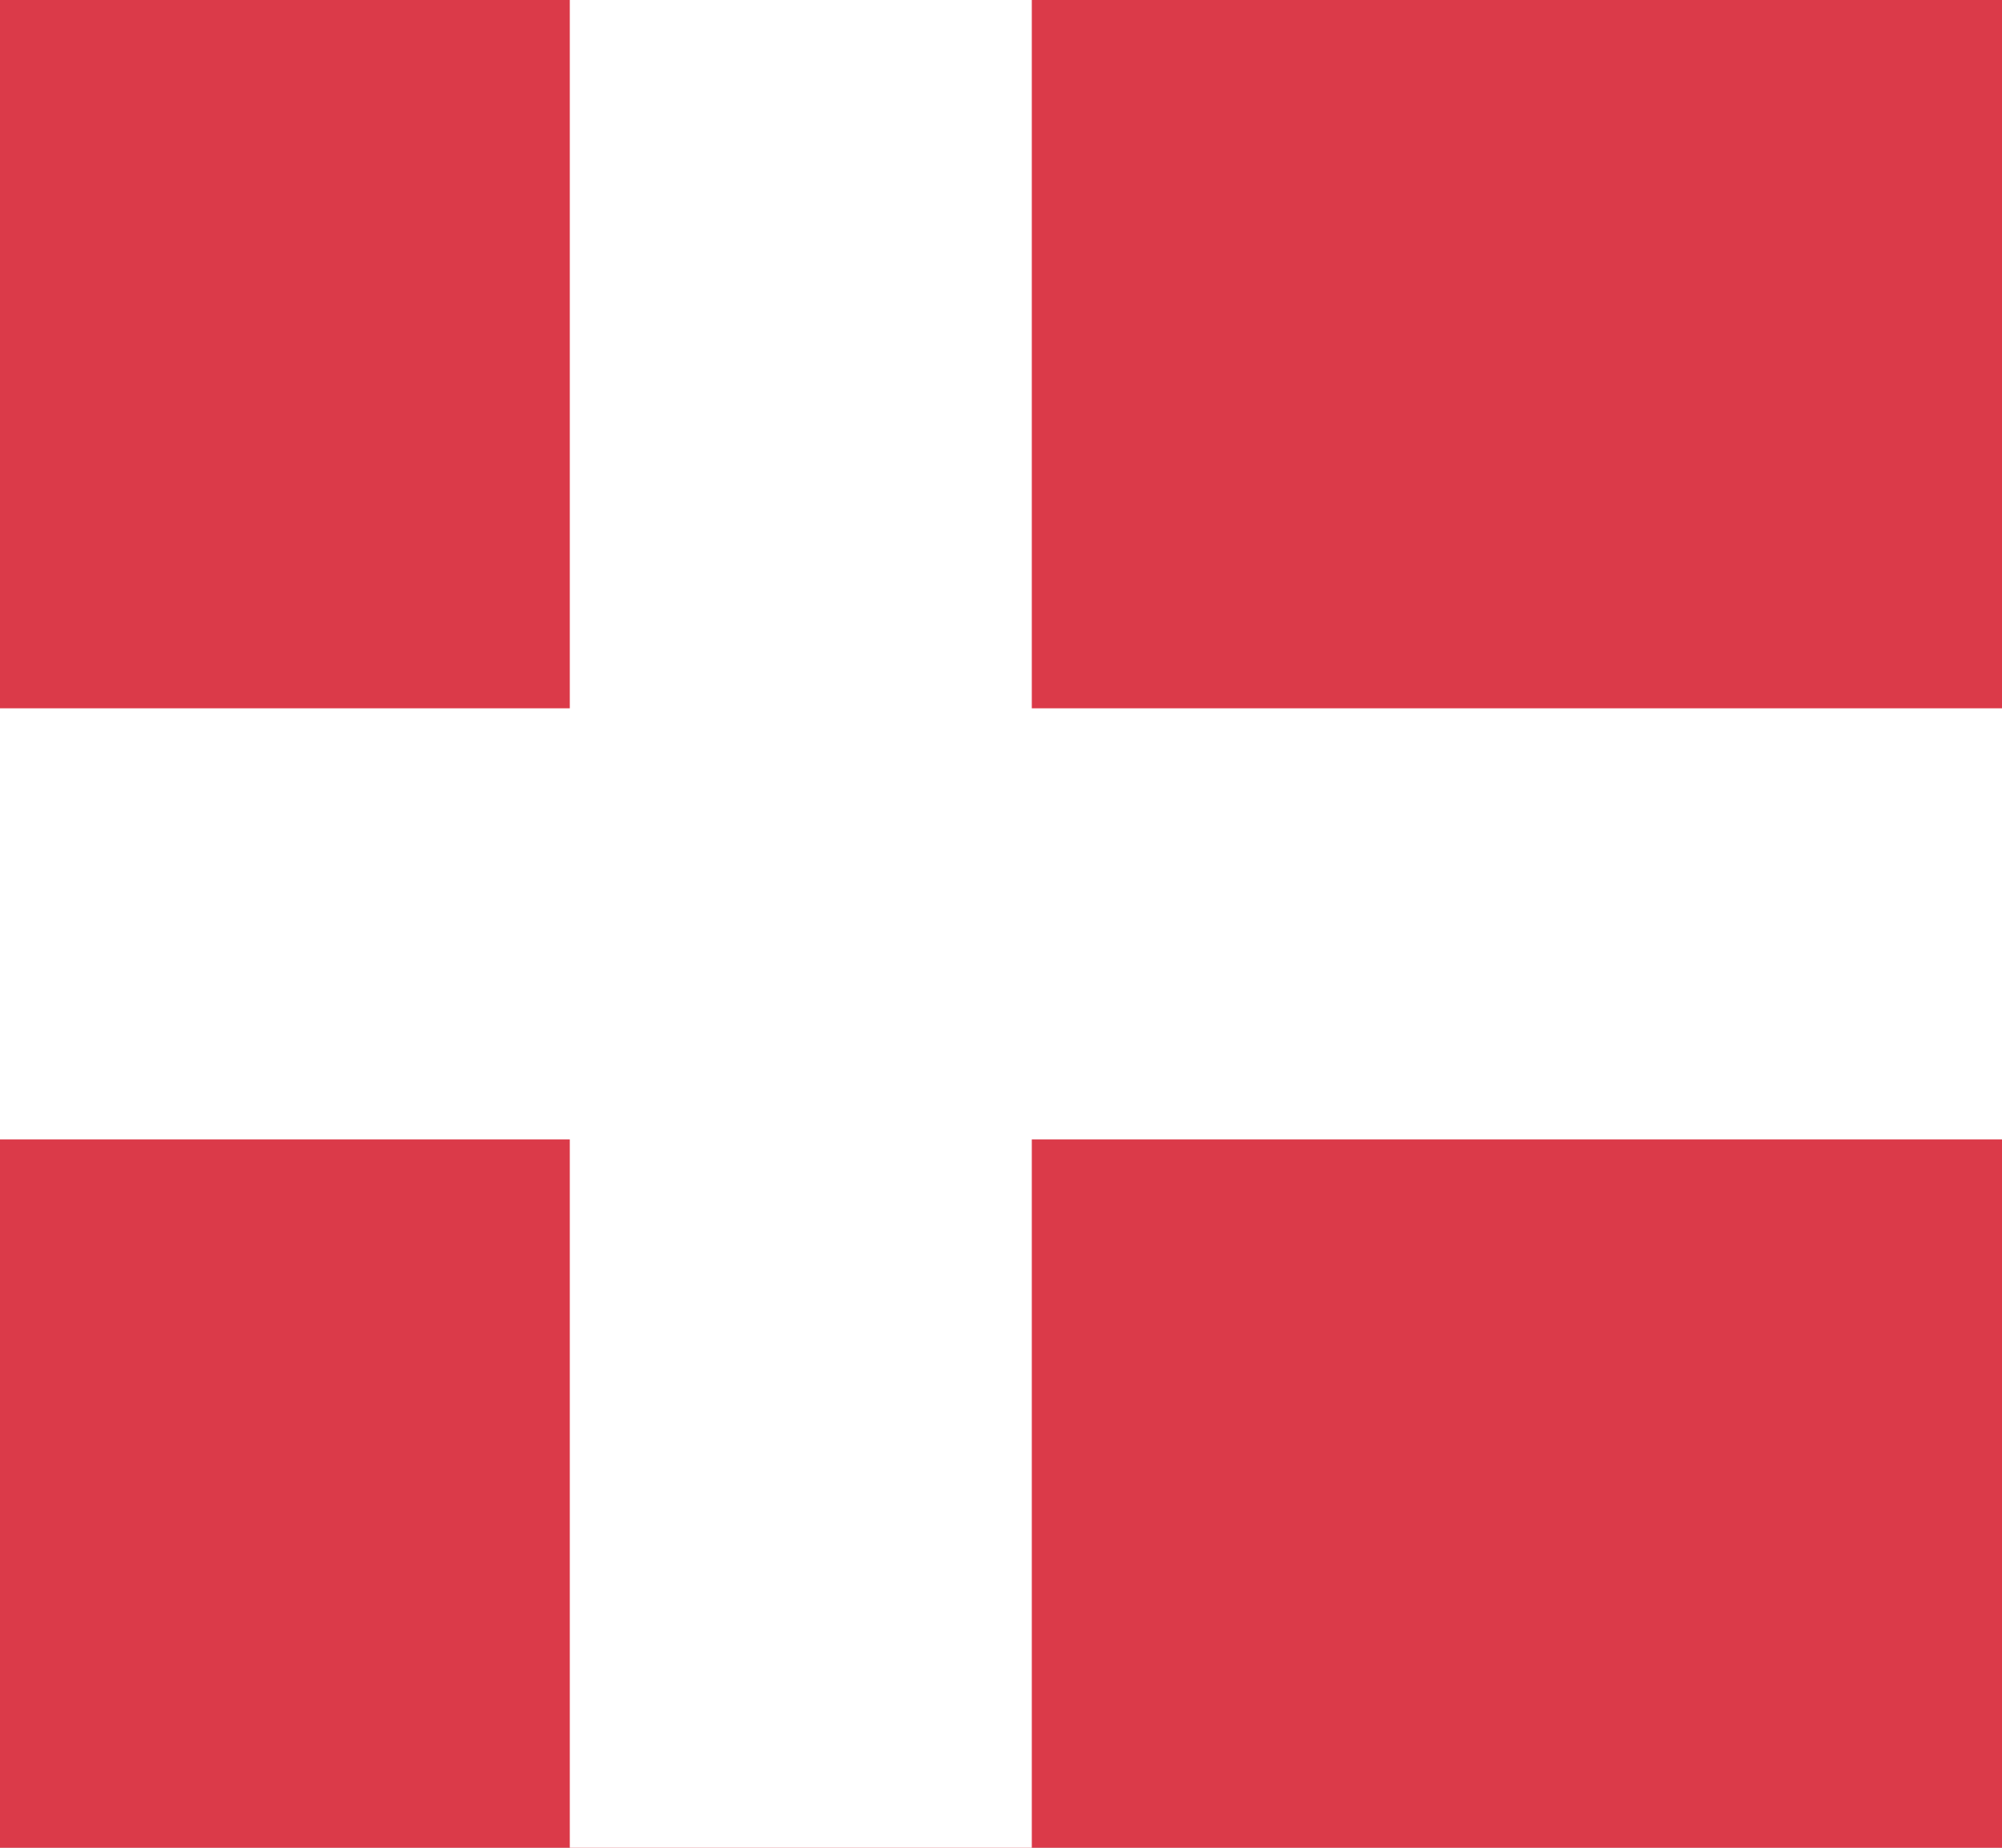
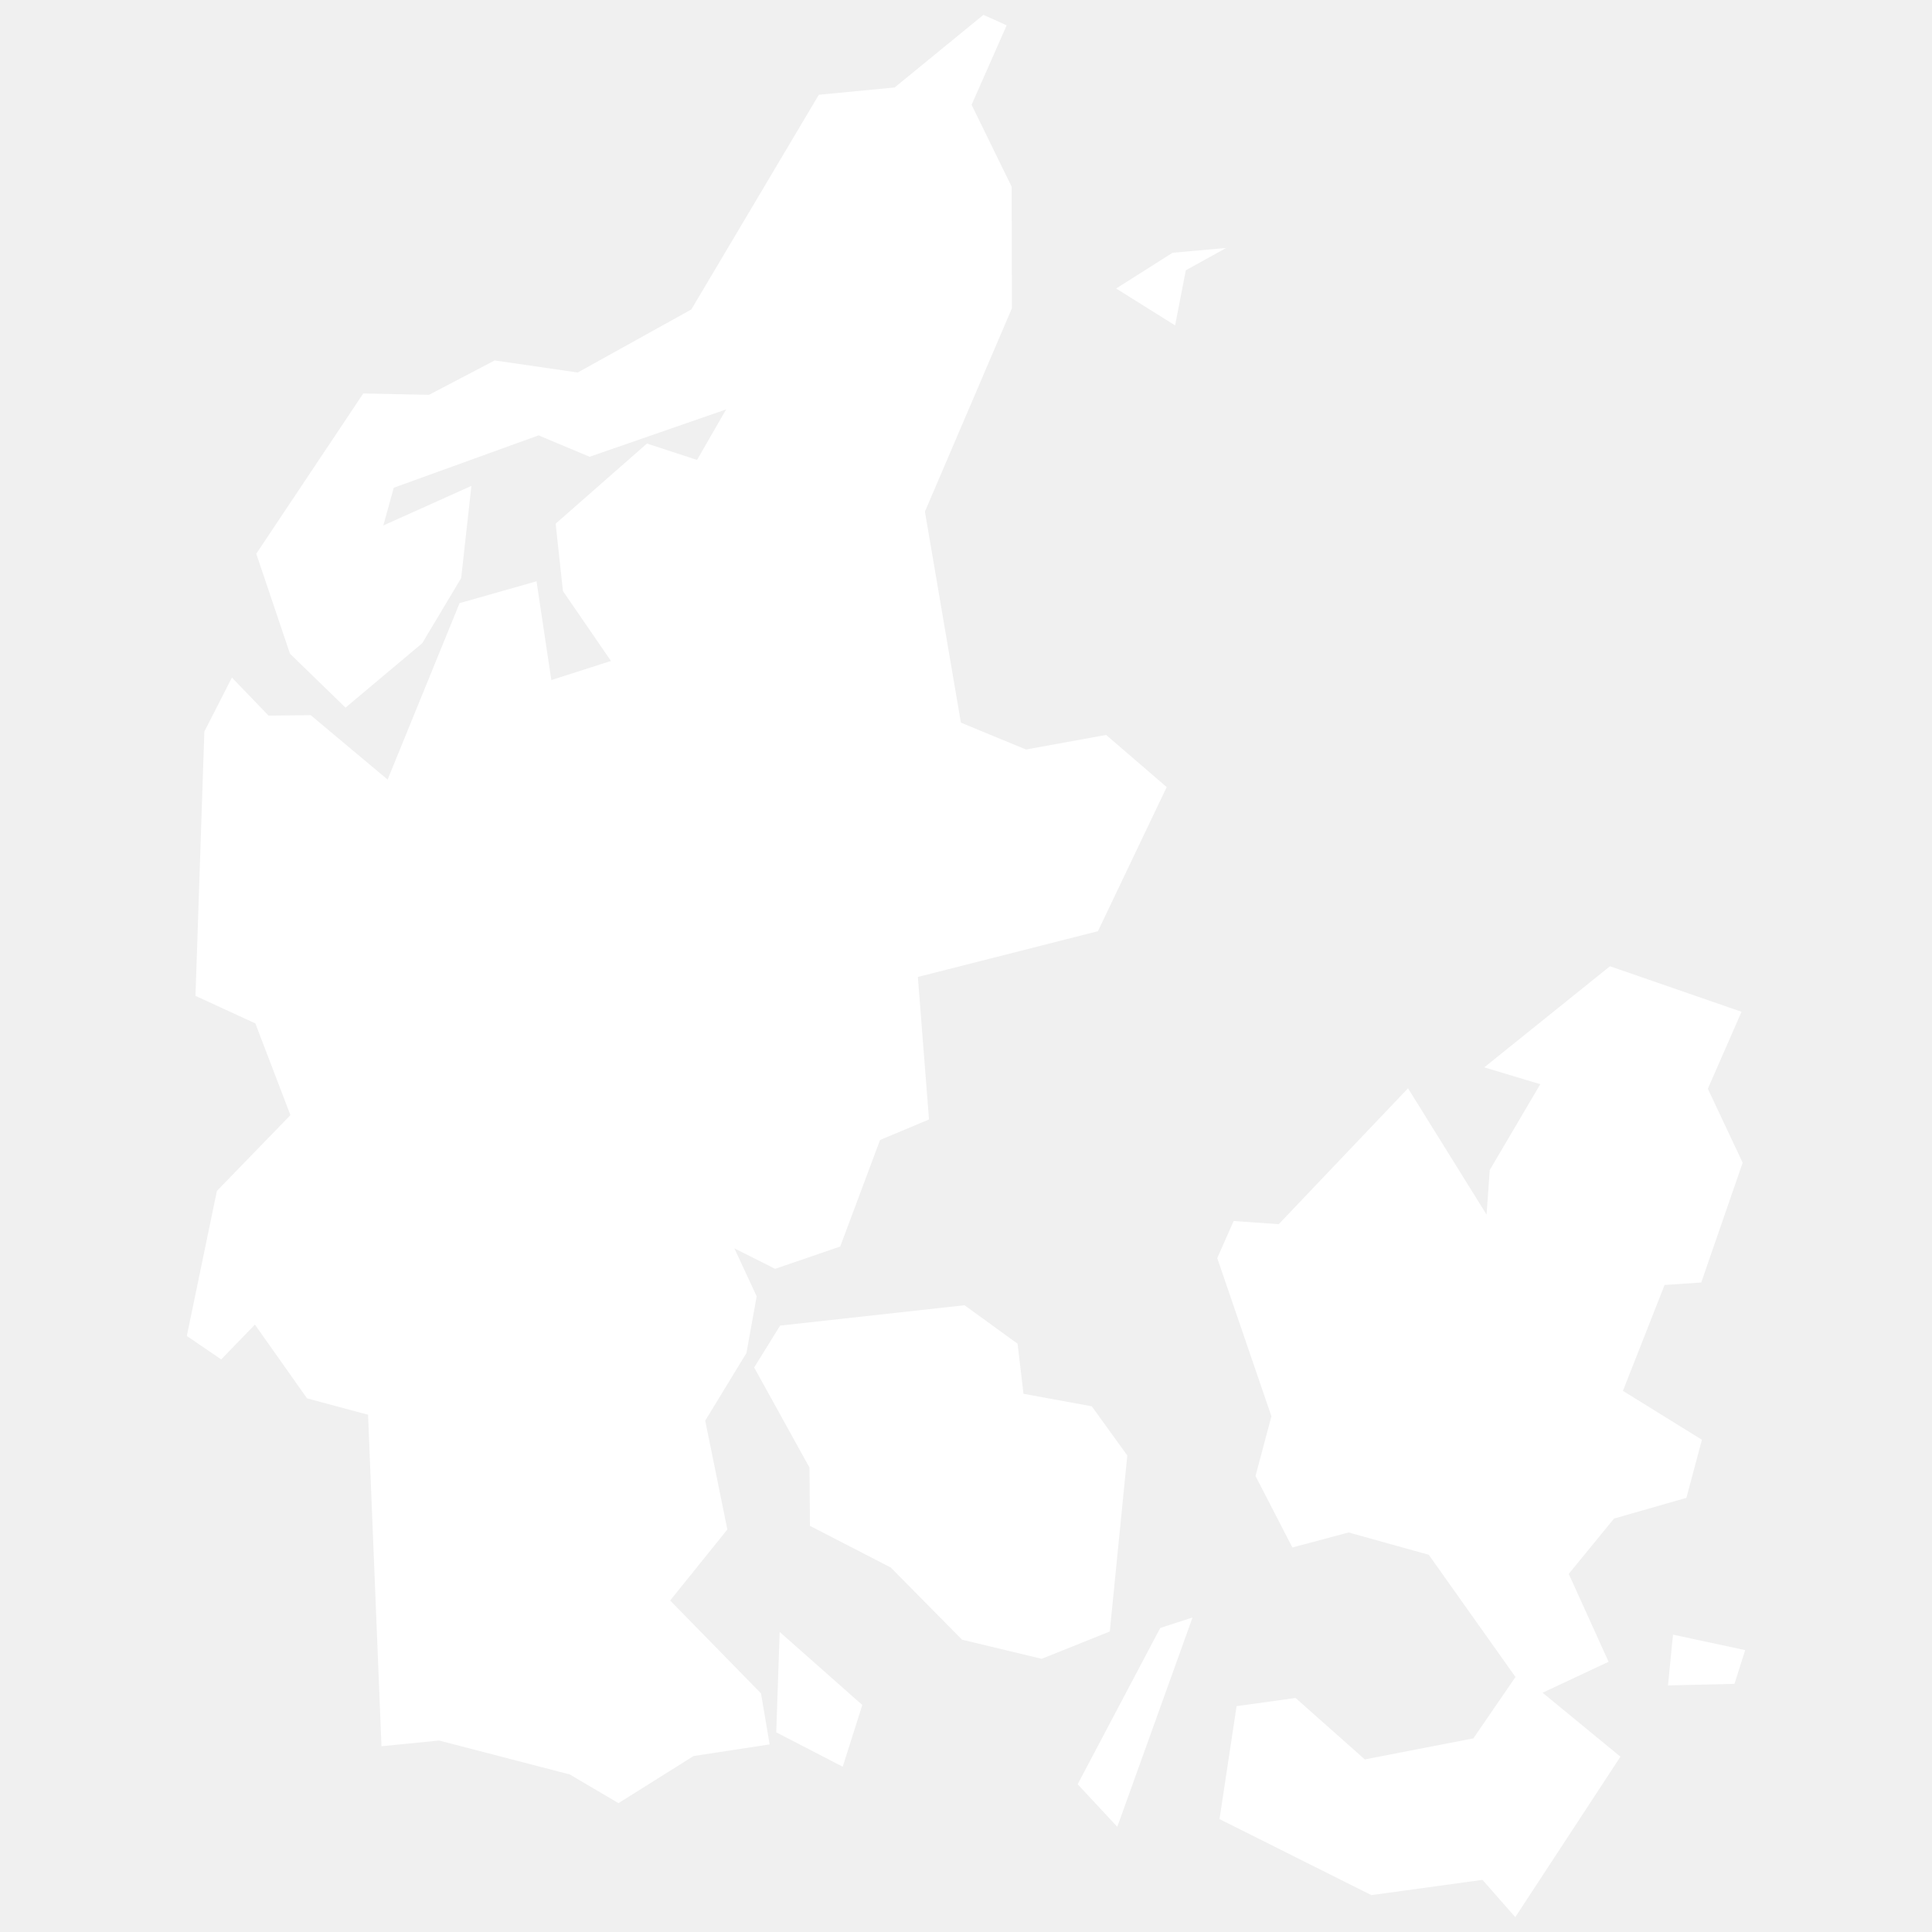
- <svg xmlns="http://www.w3.org/2000/svg" version="1.1" viewBox="0 0 130 120" enable-background="new 0 0 130 120" xml:space="preserve">
-   <g id="Infos">
-     <rect id="BG" x="-200" y="-740" fill="#D8D8D8" width="2180" height="1700" />
-   </g>
-   <g id="Others">
- </g>
-   <g id="Europe">
-     <g id="Row_5">
- 	</g>
-     <g id="Row_4">
- 	</g>
-     <g id="Row_3">
- 	</g>
-     <g id="Row_2">
-       <g>
-         <rect y="0" fill="#DB3A49" width="130" height="120" />
-         <rect x="37" fill="#FFFFFF" width="30" height="120" />
-         <rect y="46" fill="#FFFFFF" width="130" height="28" />
-       </g>
-     </g>
-     <g id="Row_1">
- 	</g>
-   </g>
+ <svg xmlns="http://www.w3.org/2000/svg" fill="#ffffff" version="1.1" id="Layer_1" width="800px" height="800px" viewBox="0 0 214 260" enable-background="new 0 0 214 260" xml:space="preserve">
+   <path d="M67.187,215.39l7.697-9.559l-2.979-14.645l5.546-9.099l1.379-7.629l-3.003-6.464l5.484,2.758l8.762-3.003l5.362-14.338  l6.587-2.758l-1.501-19.179l24.234-6.158l9.253-19.394l-8.149-7.016l-10.784,1.961l-8.762-3.616l-4.841-28.401l11.704-27.359  l-0.031-16.36l-5.393-11.029l4.719-10.693L109.344,2l-11.948,9.773l-10.202,0.981l-17.157,28.89l-15.289,8.487l-11.182-1.623  l-8.824,4.626l-8.854-0.184l-14.4,21.569l4.535,13.449l7.475,7.261l10.325-8.67l5.239-8.762l1.379-12.408L28.583,70.72l1.409-5.085  l19.486-7.047l6.863,2.88l18.383-6.372l-3.921,6.801l-6.741-2.206L51.777,70.475l0.981,9.069l6.464,9.406l-8.027,2.574  l-1.992-13.297l-10.356,2.942l-9.682,23.744l-10.355-8.67l-5.669,0.061L8.21,91.186l-3.708,7.261l-1.195,35.57l8.058,3.707  l4.719,12.347l-9.896,10.202L2.143,179.79l4.627,3.155l4.534-4.687l7.017,9.927l8.211,2.205l1.807,44.608l7.752-0.766l17.586,4.565  l6.556,3.86l10.111-6.342l10.232-1.563l-1.163-6.863L67.187,215.39z M122.028,240.115l5.331,5.729l10.128-28.168l-4.351,1.413  L122.028,240.115z M81.464,233.128l8.946,4.627l2.635-8.303l-11.122-9.835L81.464,233.128z M128.707,195.874l-4.78-6.617  l-9.19-1.685l-0.797-6.741l-7.139-5.177l-24.817,2.74l-3.493,5.637l7.447,13.468l0.061,7.843l10.877,5.606l9.59,9.712l10.722,2.574  l9.161-3.677L128.707,195.874z M136.581,36.375l5.422-3.003l-7.2,0.643l-7.598,4.811l7.935,4.963L136.581,36.375z M193.474,223.632  l-5.361-11.826l6.097-7.445l9.743-2.788l2.084-7.812l-10.631-6.587l5.607-14.247l4.932-0.337l5.576-16.115l-4.687-9.957  l4.534-10.355l-17.708-6.128l-16.912,13.604l7.538,2.266l-6.802,11.551l-0.429,6.005l-10.569-17.004l-17.402,18.291l-6.067-0.429  l-2.205,4.994l7.292,21.292l-2.145,8.027l4.963,9.62l7.568-2.021l10.784,3.002l11.673,16.452l-5.671,8.259l-14.605,2.832  l-9.321-8.272l-7.935,1.103l-2.297,15.196l20.435,10.233l14.951-2.053l4.414,5.018l14.152-21.593l-10.477-8.609L193.474,223.632z   M202.146,219.985l-0.674,6.832l8.946-0.214l1.439-4.534L202.146,219.985z" />
</svg>
